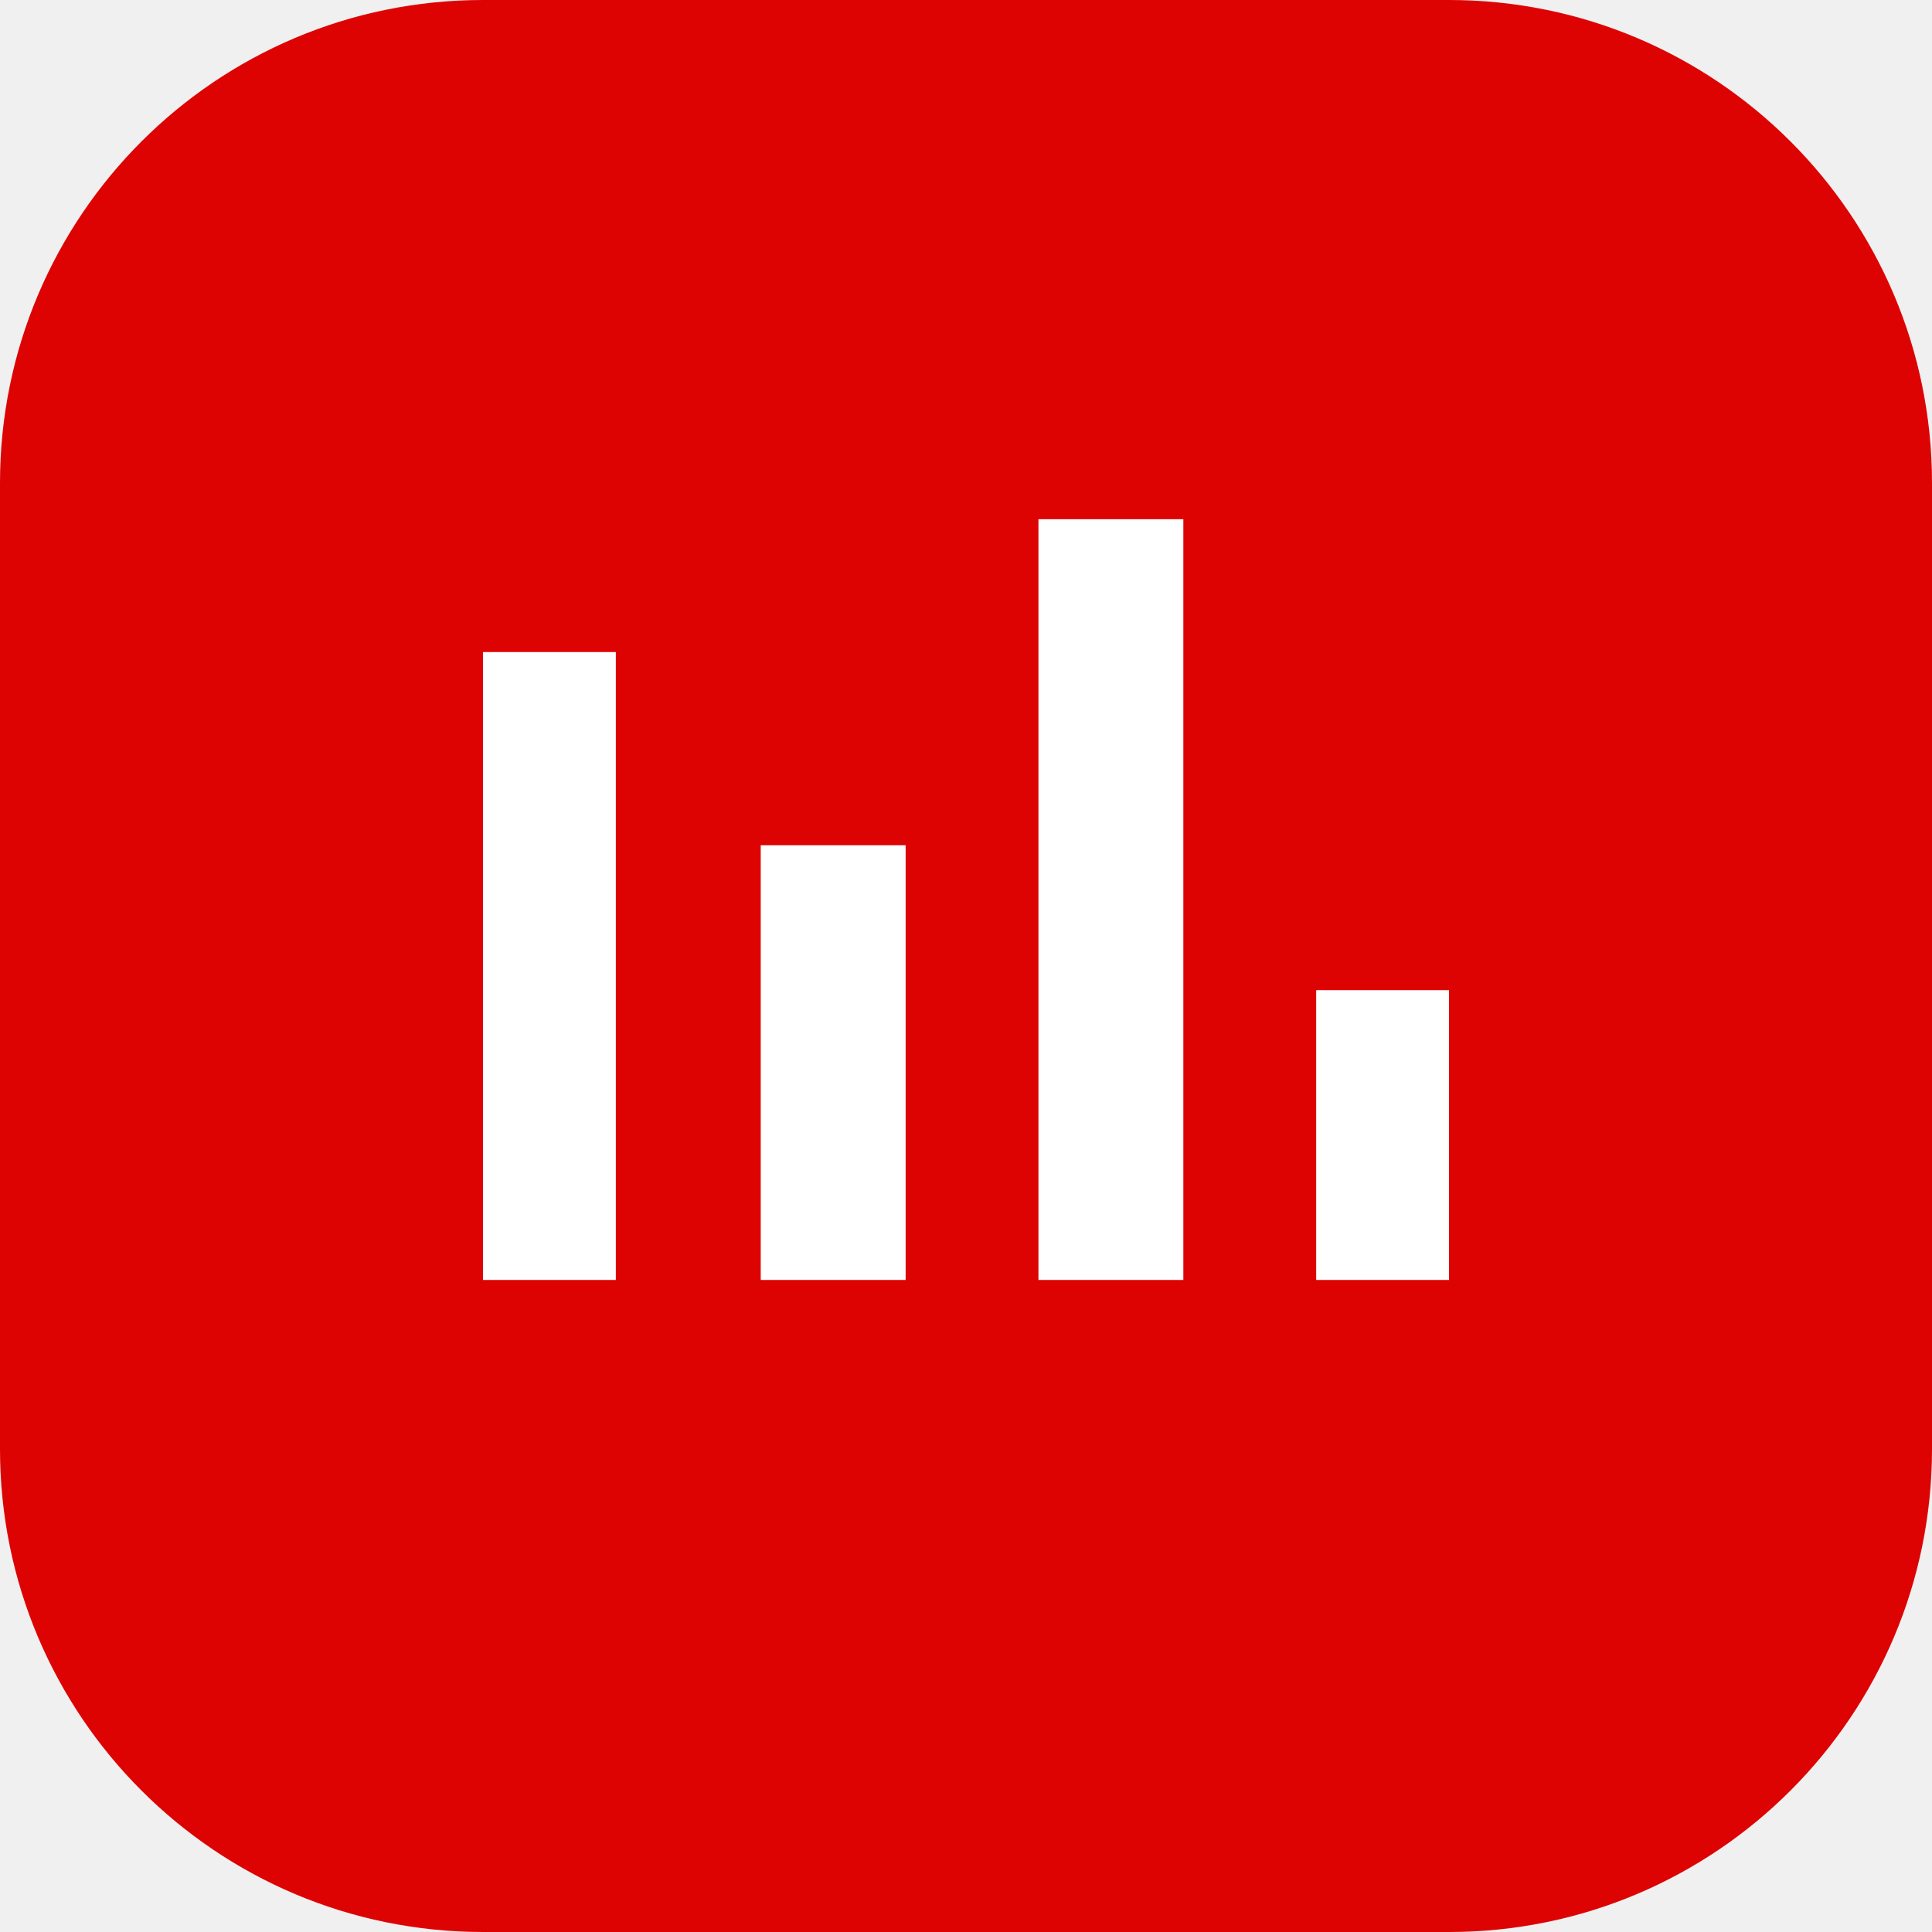
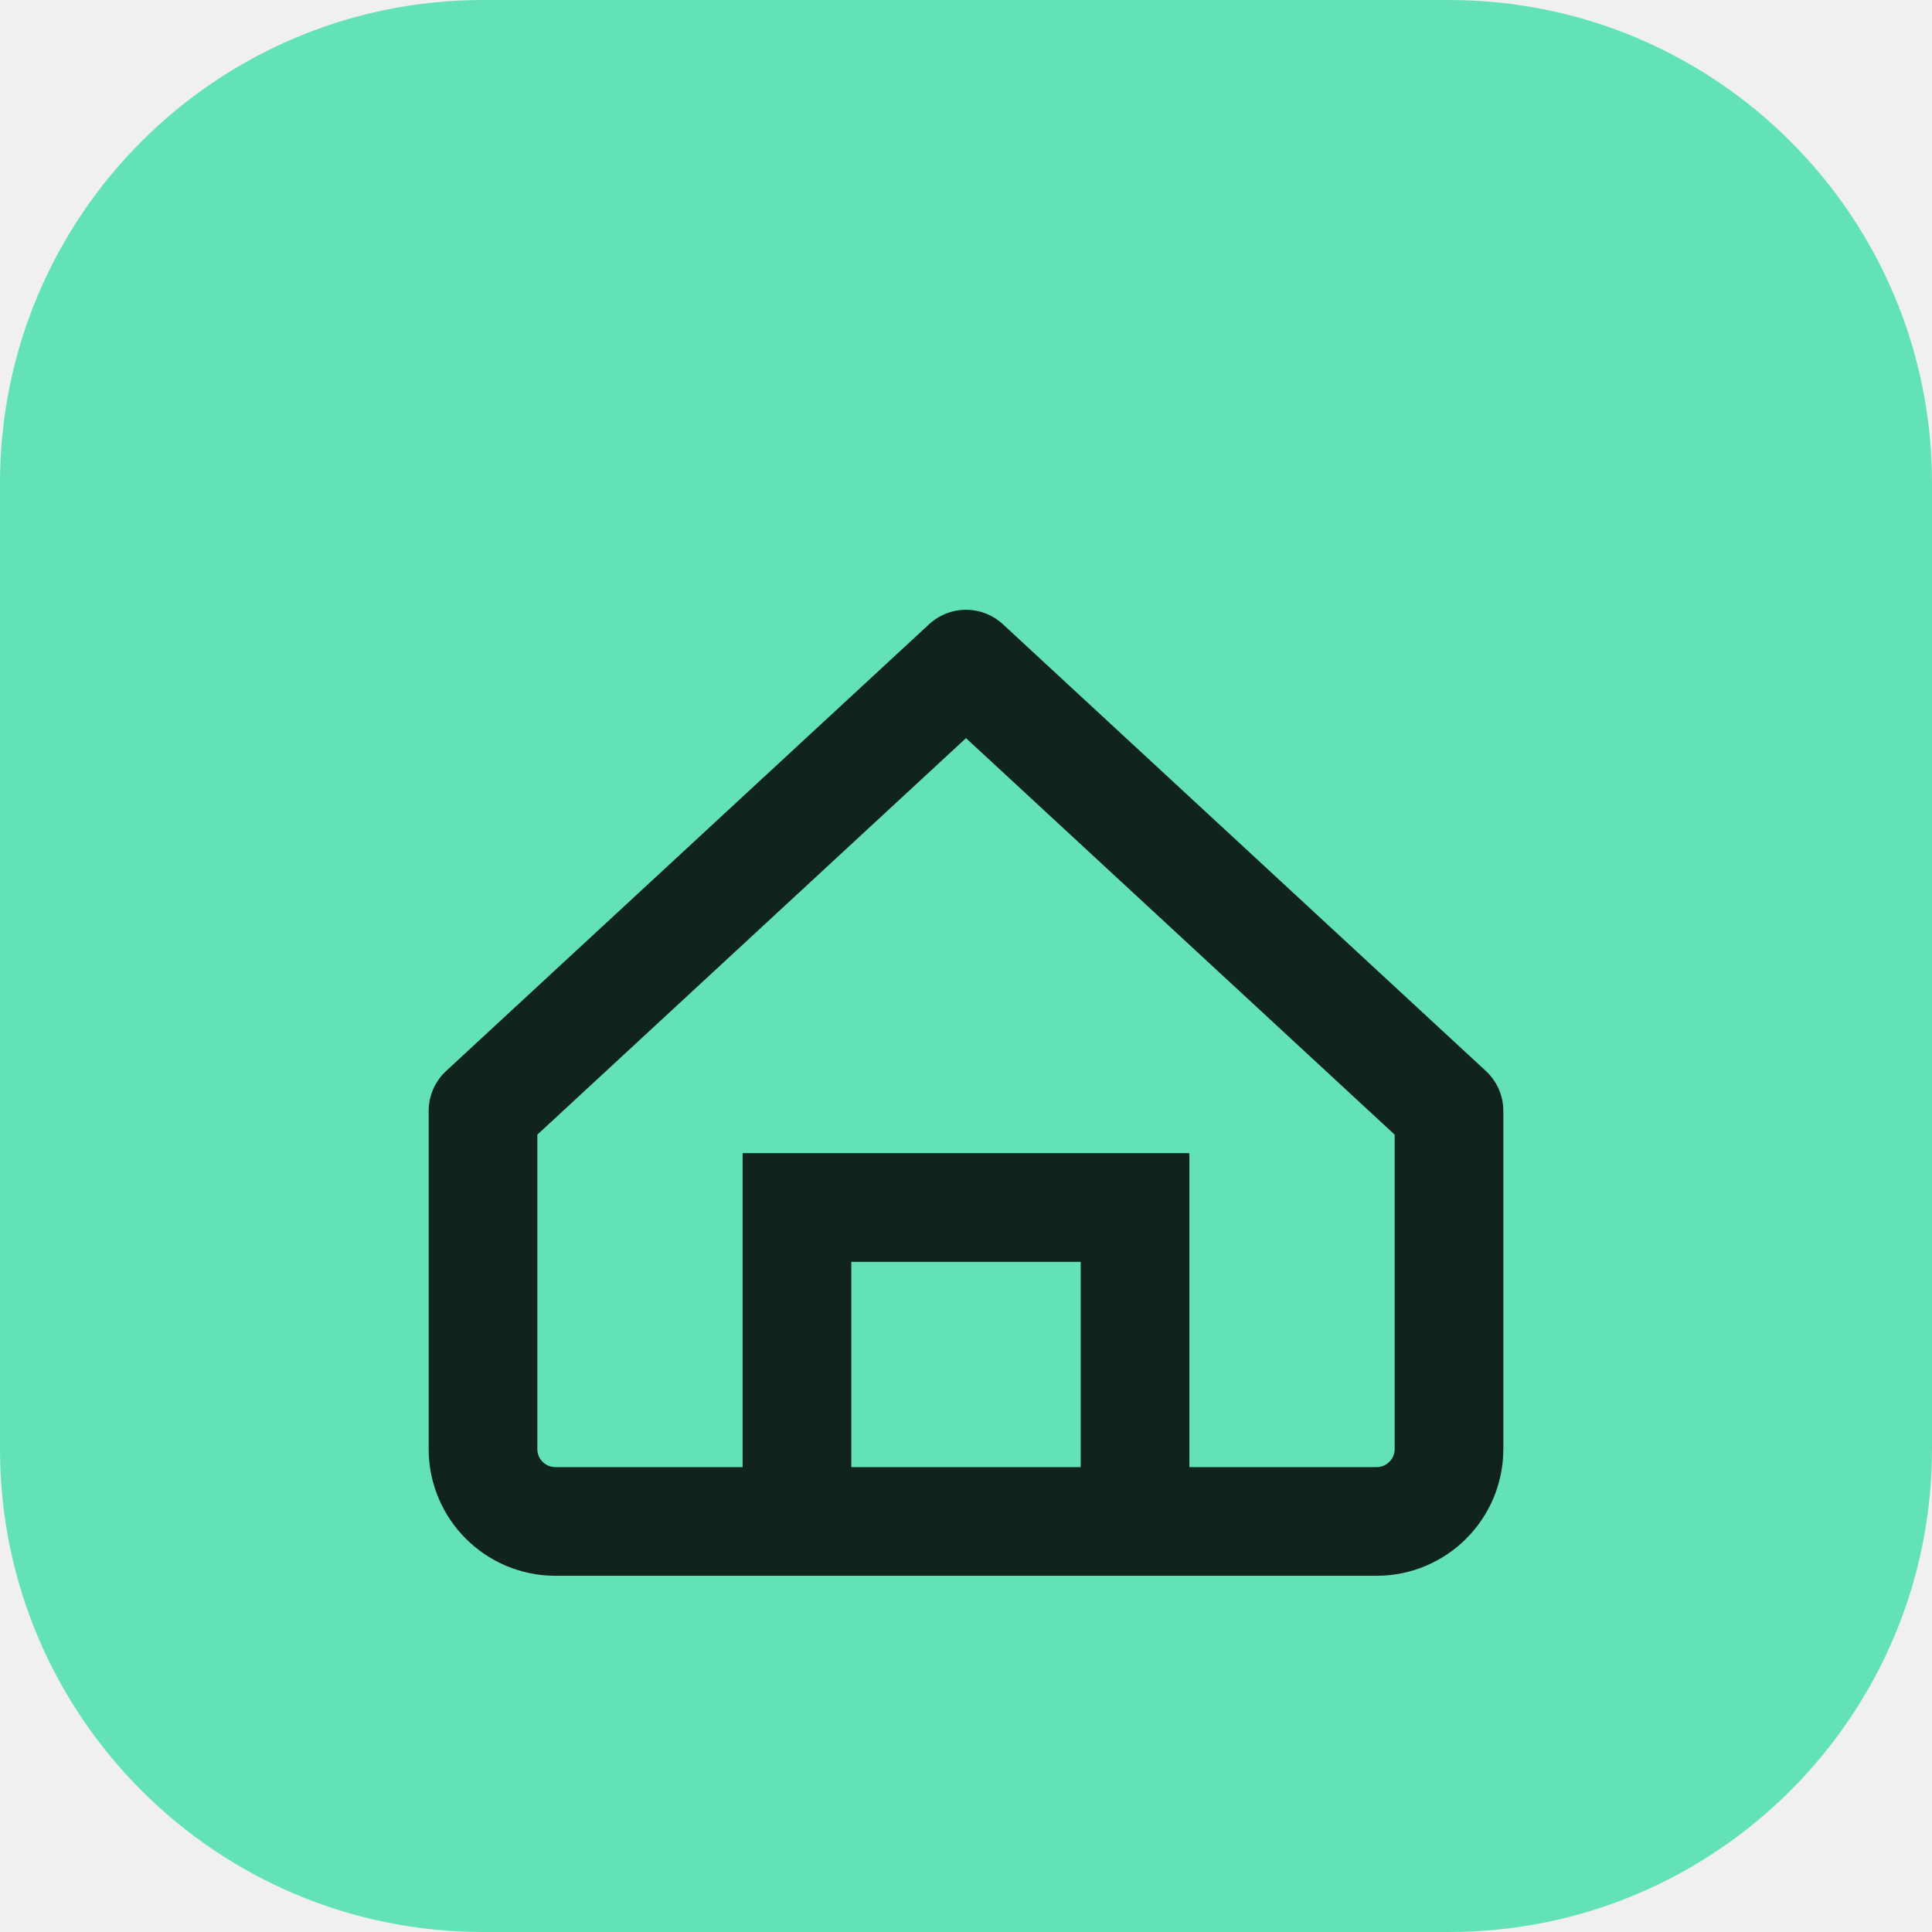
- <svg xmlns="http://www.w3.org/2000/svg" viewBox="0 0 32 32" role="img" aria-label="Signal">
-   <rect width="32" height="32" rx="8" fill="#DD0303" />
-   <path d="M8 21.2V10.8h2.2v10.4H8zm4.6 0v-7.2H15v7.2h-2.4zm4.6 0V8.6h2.4v12.6h-2.4zm4.6 0v-4.8H24v4.8h-2.2z" fill="#fff" />
+ <svg xmlns="http://www.w3.org/2000/svg" viewBox="0 0 32 32" role="img" aria-label="Haven">
+   <rect width="32" height="32" rx="8" fill="#64E2B7" />
+   <path d="M8 18.4L16 11l8 7.4V24a1.2 1.2 0 0 1-1.2 1.2H9.2A1.2 1.2 0 0 1 8 24z" fill="none" stroke="#10241C" stroke-width="1.8" stroke-linejoin="round" />
+   <path d="M13.2 25.2v-5.2h5.6v5.2" fill="none" stroke="#10241C" stroke-width="1.8" />
</svg>
